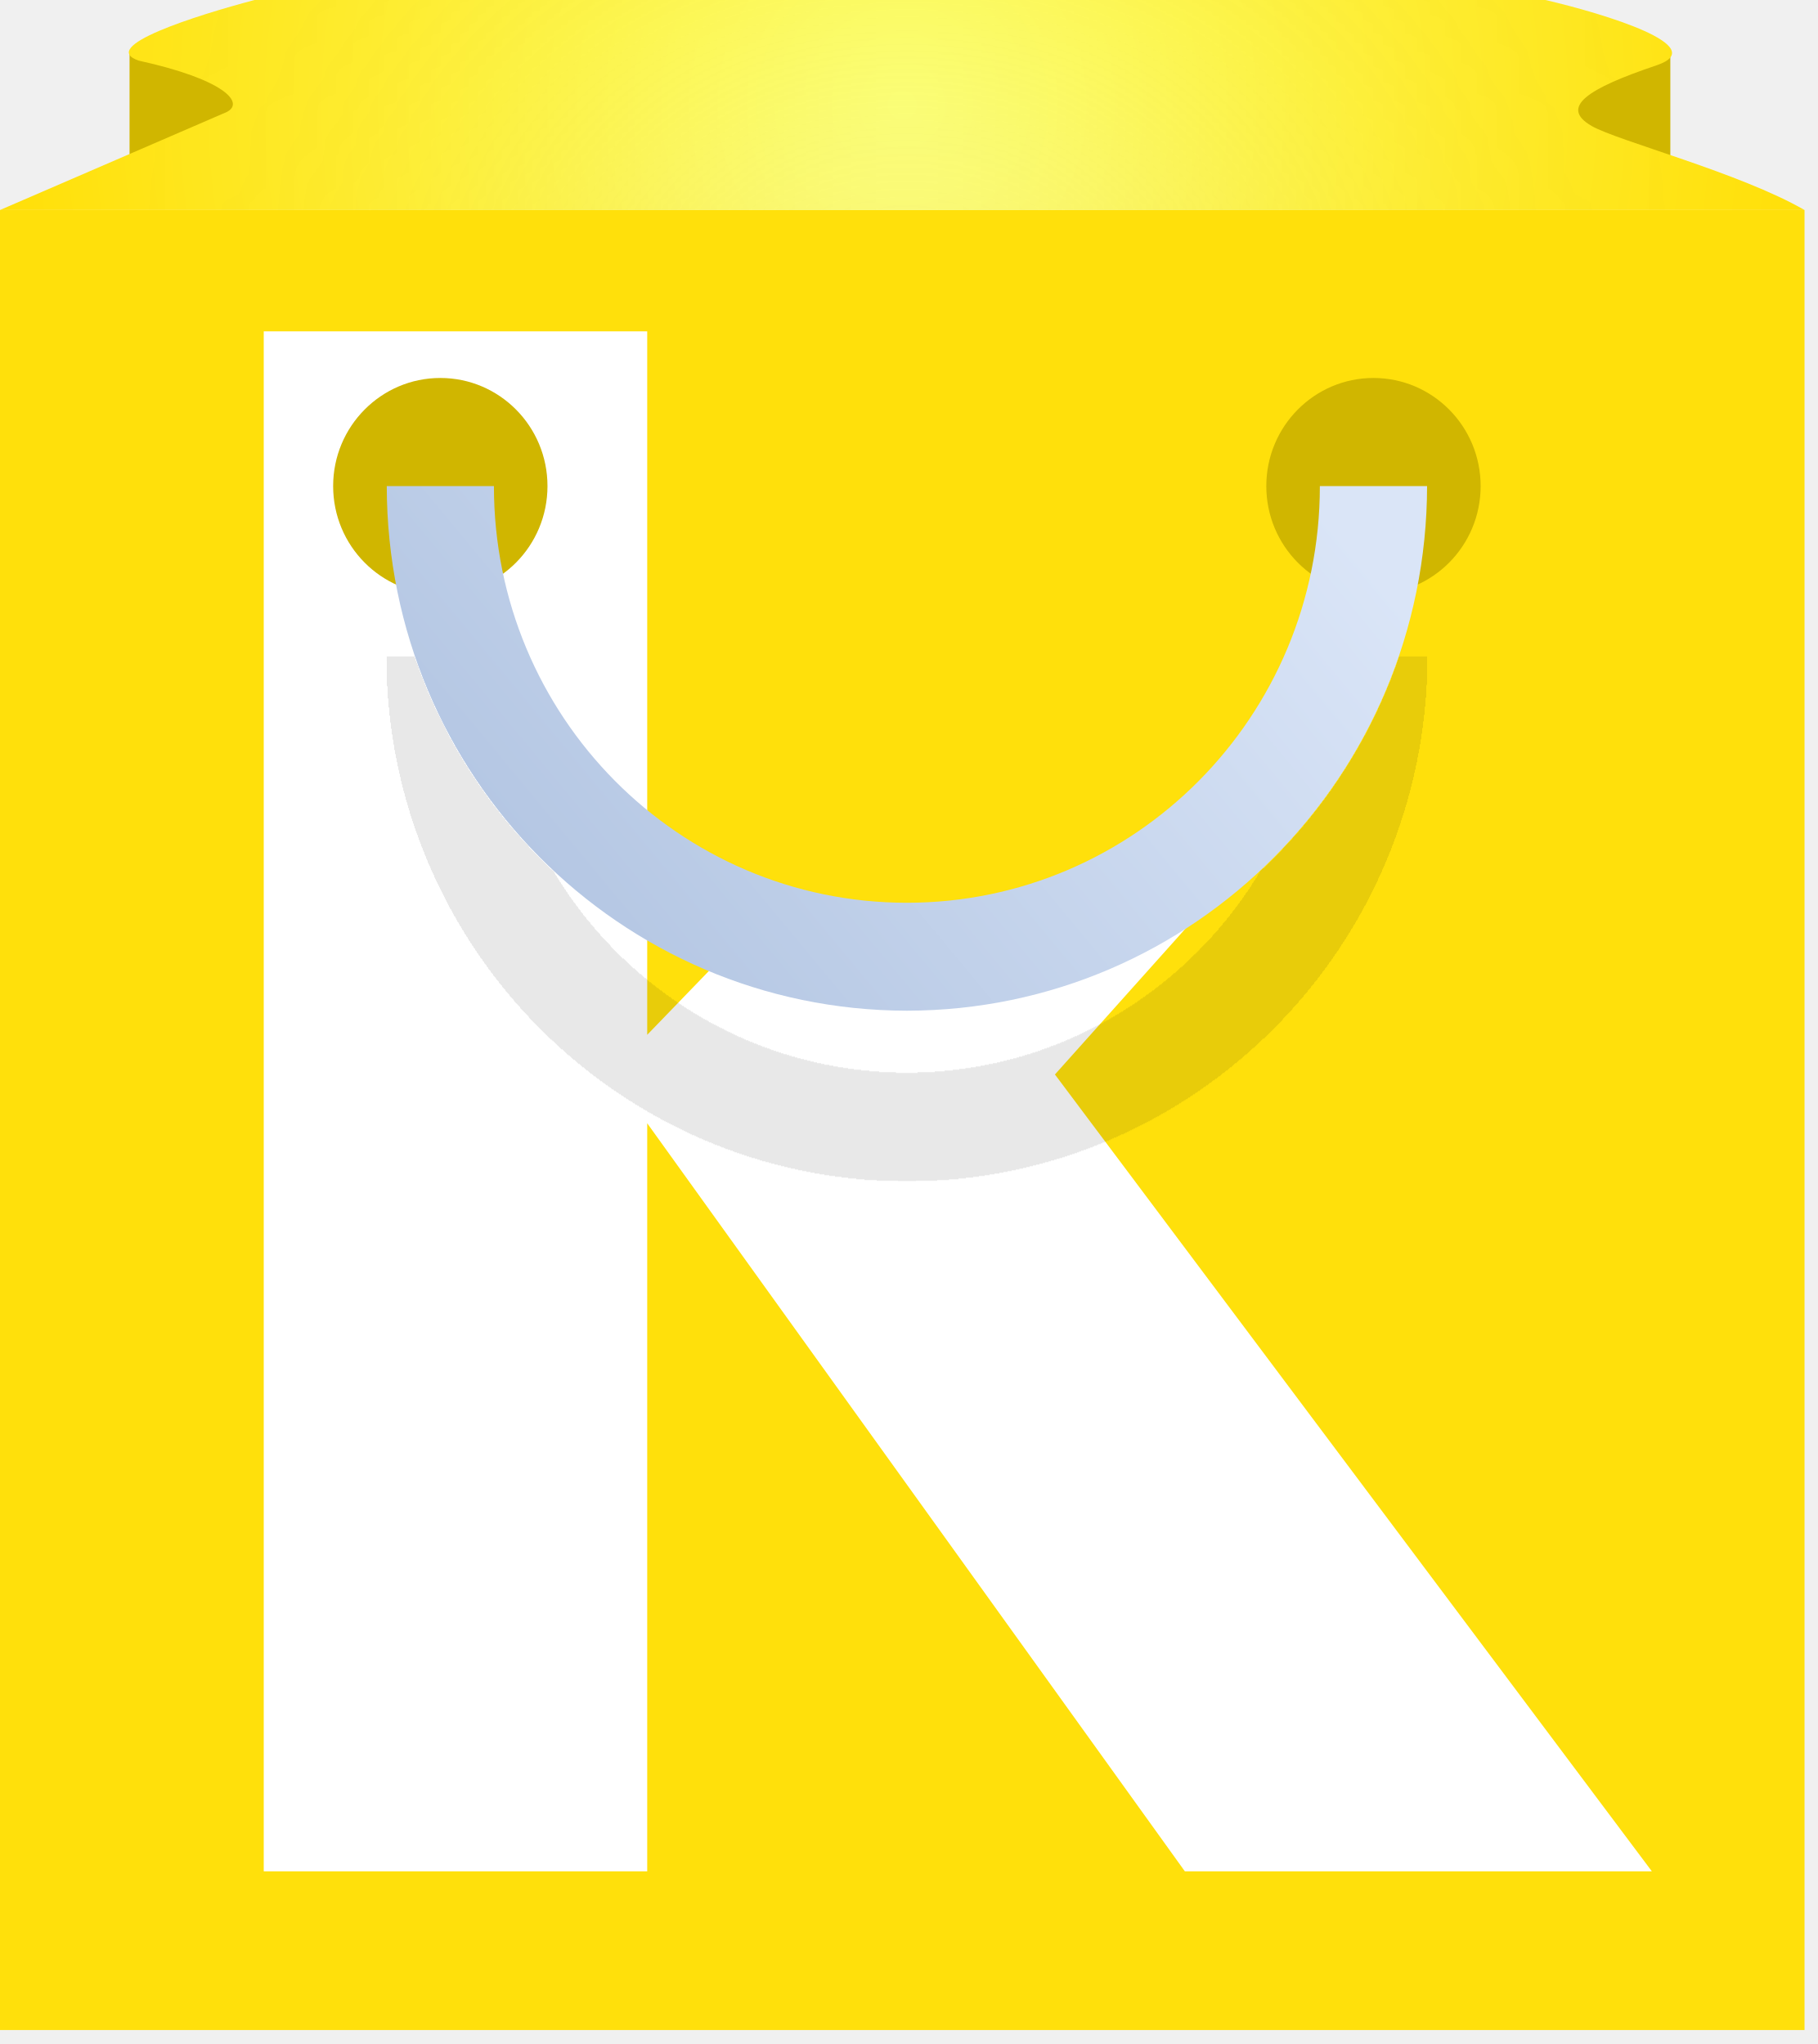
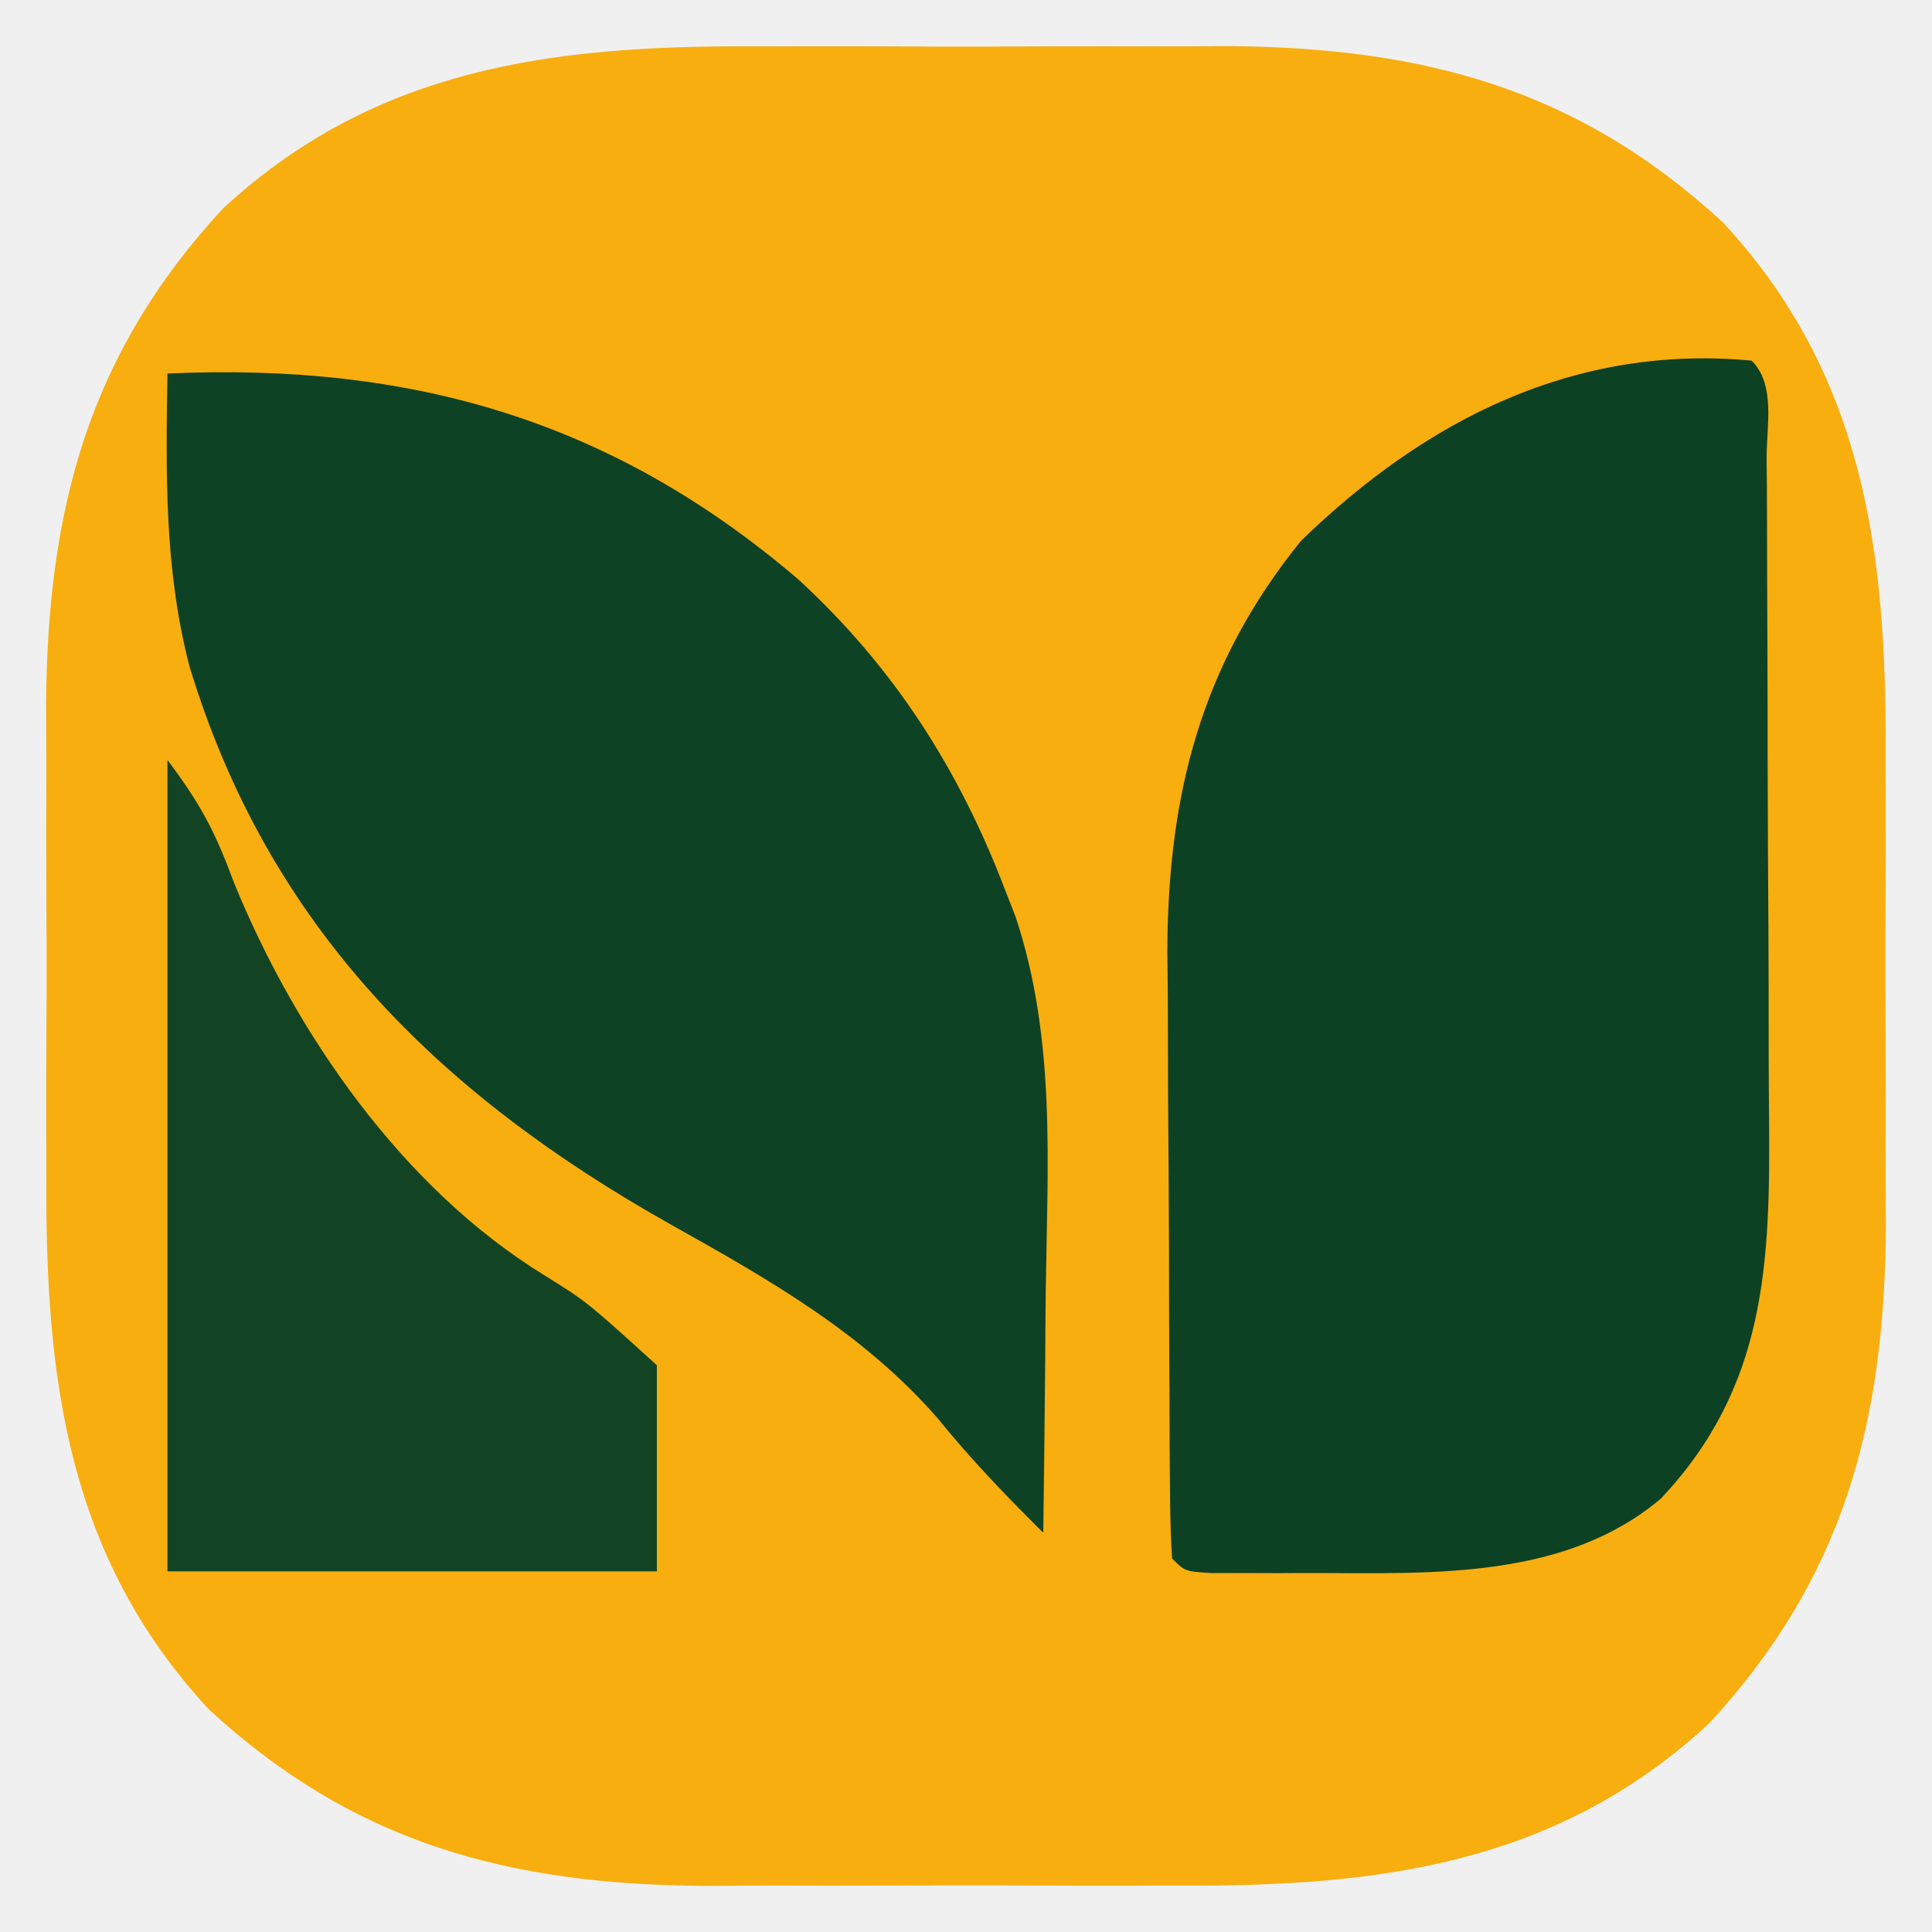
- <svg xmlns="http://www.w3.org/2000/svg" width="32" height="36" viewBox="0 0 32 36" fill="none">
-   <path d="M29.411 2.712V0.904C29.058 1.014 28.336 1.249 28.271 1.315C28.206 1.381 27.755 1.562 27.538 1.644L27.456 2.301L29.411 2.959V2.712Z" fill="#D0B600" />
-   <path d="M2.281 2.712V0.904C2.634 1.014 3.334 1.286 3.422 1.315C3.666 1.397 3.938 1.562 4.155 1.644L4.237 2.301L2.281 2.959V2.712Z" fill="#D0B600" />
-   <path d="M31.774 3.699H0V35.754H31.774V3.699Z" fill="#FFE00B" />
-   <path d="M20.863 32.959L10.754 18.89L13.361 16.192H21.02L17.619 19.993L17.581 17.597L29.086 32.959H20.863ZM4.644 32.959V5.836H11.396V32.959H4.644Z" fill="white" />
-   <path d="M7.753 10.465C8.796 10.465 9.64 9.613 9.64 8.561C9.64 7.51 8.796 6.657 7.753 6.657C6.711 6.657 5.866 7.51 5.866 8.561C5.866 9.613 6.711 10.465 7.753 10.465Z" fill="#D0B600" />
-   <path d="M24.184 10.465C25.226 10.465 26.071 9.613 26.071 8.561C26.071 7.51 25.226 6.657 24.184 6.657C23.142 6.657 22.297 7.51 22.297 8.561C22.297 9.613 23.142 10.465 24.184 10.465Z" fill="#D0B600" />
-   <g filter="url(#filter0_d_892_7372)">
-     <path d="M15.969 17.801C10.913 17.794 6.816 13.662 6.81 8.561H8.697C8.695 12.613 11.95 15.899 15.966 15.9C19.982 15.901 23.239 12.618 23.24 8.566C23.24 8.565 23.24 8.563 23.24 8.561H25.128C25.12 13.662 21.024 17.794 15.969 17.801Z" fill="url(#paint0_linear_892_7372)" />
-   </g>
-   <path d="M3.992 1.973L0 3.699H31.774C30.634 3.041 28.483 2.482 28.026 2.219C27.456 1.89 27.945 1.562 29.167 1.151C30.145 0.822 28.271 0.247 27.212 0H4.481C3.449 0.274 1.711 0.822 2.444 1.068C3.943 1.397 4.318 1.808 3.992 1.973Z" fill="url(#paint1_radial_892_7372)" />
-   <mask id="mask0_892_7372" style="mask-type:alpha" maskUnits="userSpaceOnUse" x="0" y="0" width="32" height="4">
-     <path d="M3.992 1.973L0 3.699H31.774C30.634 3.041 28.483 2.482 28.026 2.219C27.456 1.89 27.945 1.562 29.167 1.151C30.145 0.822 28.271 0.247 27.212 0H4.481C3.449 0.274 1.711 0.822 2.444 1.068C3.943 1.397 4.318 1.808 3.992 1.973Z" fill="url(#paint2_radial_892_7372)" />
-   </mask>
-   <g mask="url(#mask0_892_7372)">
-     <g filter="url(#filter1_f_892_7372)">
-       <g filter="url(#filter2_d_892_7372)">
-         <path d="M15.969 6.329C18.848 6.329 21.183 5.74 21.183 5.014C21.183 4.288 18.848 3.699 15.969 3.699C13.089 3.699 10.754 4.288 10.754 5.014C10.754 5.74 13.089 6.329 15.969 6.329Z" fill="white" />
-       </g>
-     </g>
-   </g>
-   <defs>
-     <filter id="filter0_d_892_7372" x="6.81" y="8.561" width="18.318" height="12.24" filterUnits="userSpaceOnUse" color-interpolation-filters="sRGB">
-       <feFlood flood-opacity="0" result="BackgroundImageFix" />
-       <feColorMatrix in="SourceAlpha" type="matrix" values="0 0 0 0 0 0 0 0 0 0 0 0 0 0 0 0 0 0 127 0" result="hardAlpha" />
-       <feOffset dy="3" />
-       <feComposite in2="hardAlpha" operator="out" />
-       <feColorMatrix type="matrix" values="0 0 0 0 0 0 0 0 0 0 0 0 0 0 0 0 0 0 0.09 0" />
-       <feBlend mode="normal" in2="BackgroundImageFix" result="effect1_dropShadow_892_7372" />
-       <feBlend mode="normal" in="SourceGraphic" in2="effect1_dropShadow_892_7372" result="shape" />
-     </filter>
-     <filter id="filter1_f_892_7372" x="-10.246" y="-17.301" width="52.428" height="44.63" filterUnits="userSpaceOnUse" color-interpolation-filters="sRGB">
-       <feFlood flood-opacity="0" result="BackgroundImageFix" />
-       <feBlend mode="normal" in="SourceGraphic" in2="BackgroundImageFix" result="shape" />
-       <feGaussianBlur stdDeviation="10.5" result="effect1_foregroundBlur_892_7372" />
-     </filter>
-     <filter id="filter2_d_892_7372" x="-36.246" y="-39.301" width="104.428" height="96.63" filterUnits="userSpaceOnUse" color-interpolation-filters="sRGB">
-       <feFlood flood-opacity="0" result="BackgroundImageFix" />
-       <feColorMatrix in="SourceAlpha" type="matrix" values="0 0 0 0 0 0 0 0 0 0 0 0 0 0 0 0 0 0 127 0" result="hardAlpha" />
-       <feOffset dy="4" />
-       <feGaussianBlur stdDeviation="23.5" />
-       <feComposite in2="hardAlpha" operator="out" />
-       <feColorMatrix type="matrix" values="0 0 0 0 0 0 0 0 0 0 0 0 0 0 0 0 0 0 0.25 0" />
-       <feBlend mode="normal" in2="BackgroundImageFix" result="effect1_dropShadow_892_7372" />
-       <feBlend mode="normal" in="SourceGraphic" in2="effect1_dropShadow_892_7372" result="shape" />
-     </filter>
-     <linearGradient id="paint0_linear_892_7372" x1="24.468" y1="10.329" x2="8.501" y2="23.572" gradientUnits="userSpaceOnUse">
-       <stop stop-color="#DAE5F7" />
-       <stop offset="0.968" stop-color="#A7BCDC" />
-     </linearGradient>
-     <radialGradient id="paint1_radial_892_7372" cx="0" cy="0" r="1" gradientUnits="userSpaceOnUse" gradientTransform="translate(15.887 1.84931) rotate(90) scale(15.637 15.5001)">
-       <stop stop-color="#FCFF63" />
-       <stop offset="1" stop-color="#FFE00B" />
-     </radialGradient>
-     <radialGradient id="paint2_radial_892_7372" cx="0" cy="0" r="1" gradientUnits="userSpaceOnUse" gradientTransform="translate(15.887 1.84931) rotate(90) scale(8.34247 8.2694)">
-       <stop stop-color="#FFE00B" />
-       <stop offset="1" stop-color="#FFE00B" />
-     </radialGradient>
-   </defs>
+ <svg xmlns="http://www.w3.org/2000/svg" version="1.1" width="150" height="150">
+   <path d="M58.38,3.6c1.34,0,2.68,0,4.02-.01c2.78,0,5.57,0,8.36,.02c3.53,.02,7.06,.01,10.59-.01c2.77-.01,5.53-.01,8.29,0c1.92,0,3.84-.01,5.77-.02c15.13,.12,27.15,3.32,38.4,13.73c10.91,11.8,12.66,25.51,12.59,41.07c0,1.34,0,2.68,.01,4.02c0,2.78,0,5.57-.02,8.36c-.02,3.53-.01,7.06,.01,10.59c.01,2.77,.01,5.53,0,8.29c0,1.92,.01,3.84,.02,5.77c-.12,15.13-3.32,27.15-13.73,38.4c-11.8,10.91-25.51,12.66-41.06,12.59c-1.35,0-2.69,0-4.03,.01c-2.78,0-5.57,0-8.36-.02c-3.53-.02-7.06-.01-10.59,.01c-2.77,.01-5.53,.01-8.29,0c-1.92,0-3.84,.01-5.77,.02c-15.13-.12-27.15-3.32-38.4-13.73C5.28,120.89,3.53,107.18,3.6,91.63c0-1.35,0-2.69-.01-4.03c0-2.78,0-5.57,.02-8.36c.02-3.53,.01-7.06-.01-10.59c-.01-2.77-.01-5.53,0-8.29c0-1.92-.01-3.84-.02-5.77C3.7,39.46,6.9,27.44,17.31,16.19C29.11,5.28,42.82,3.53,58.38,3.6Z" fill="#F8AE0F" />
+   <path d="M136,28c1.88,1.88,1.15,5.08,1.16,7.58c0,.34,0,.34,.02,2.08c.01,2.29,.02,4.58,.02,6.87c.01,1.59,.01,3.18,.02,4.78c.01,3.34,.02,6.69,.02,10.03c.01,4.27,.03,8.54,.06,12.81c.02,3.29,.02,6.59,.02,9.88c.01,1.57,.01,3.14,.03,4.71c.09,11.32-.2,20.91-8.39,29.6c-7.38,6.25-17.63,5.82-26.77,5.79c-.97,0-1.93,0-2.93,.01c-.92,0-1.83-.01-2.78-.01c-.84,0-1.67,0-2.53,0C92,122,92,122,91,121c-.11-1.72-.15-3.45-.16-5.17c-.01-1.11-.02-2.21-.03-3.35c0-1.21-.01-2.42-.01-3.66c-.01-1.24-.01-2.48-.02-3.75c-.01-2.63-.02-5.26-.02-7.89c-.01-4-.04-8-.07-12c-.01-2.56-.01-5.11-.02-7.67c-.01-1.19-.02-2.38-.04-3.6C90.67,61.7,93.23,51.61,101,42c9.71-9.43,21.26-15.29,35-14Z" fill="#0D4124" />
+   <path d="M13,29c18.97-.85,34.55,3.64,49,16c7.37,6.78,12.43,14.67,16,24c.28,.72,.56,1.44,.85,2.18c3.14,9.43,2.48,19.2,2.34,29.01c-.02,1.83-.03,3.66-.04,5.48c-.04,4.45-.09,8.89-.15,13.33c-2.89-2.86-5.63-5.71-8.19-8.87c-5.79-6.65-13.13-10.8-20.75-15.07c-18-10.12-31.23-23.12-37.35-43.33C12.75,44.18,12.88,36.78,13,29Z" fill="#0E4224" />
+   <path d="M13,59c2.57,3.43,3.7,5.55,5.13,9.44c4.81,11.81,13.11,23.79,24.1,30.55c3.33,2.07,3.33,2.07,8.77,7.01c0,5.33,0,10.67,0,16c-12.67,0-25.33,0-38,0c0-21,0-42,0-63Z" fill="#124424" />
</svg>
